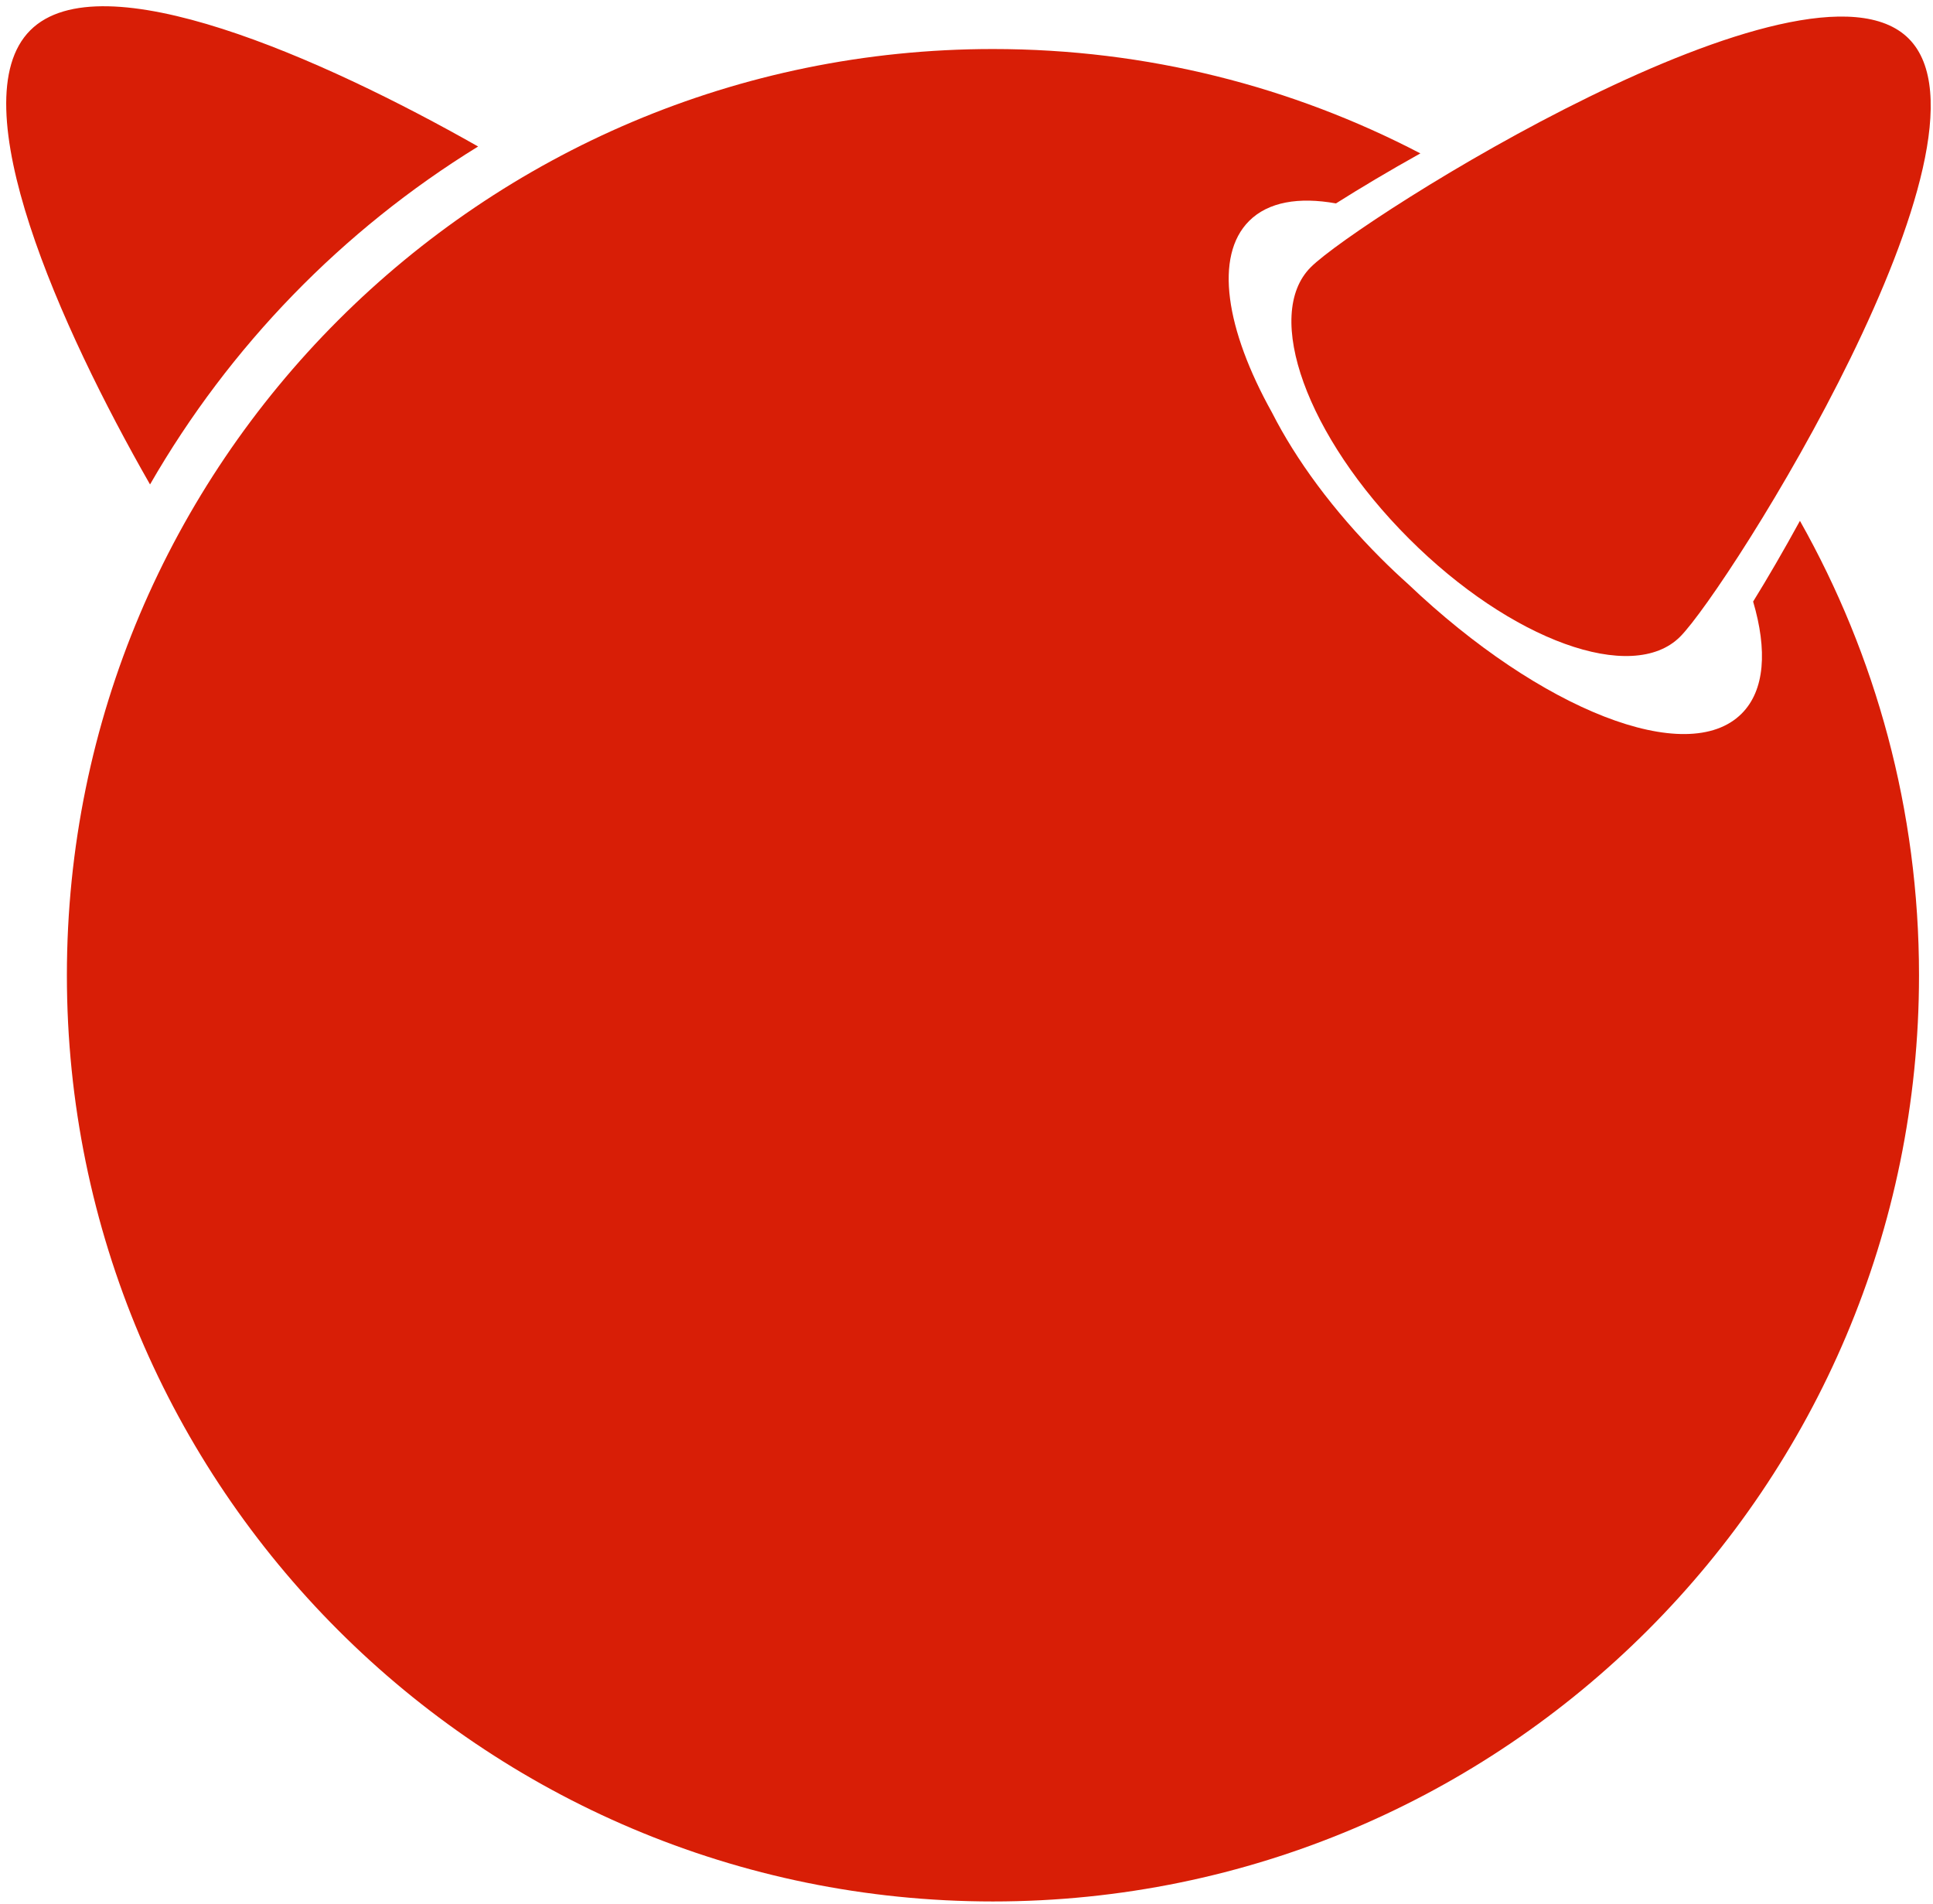
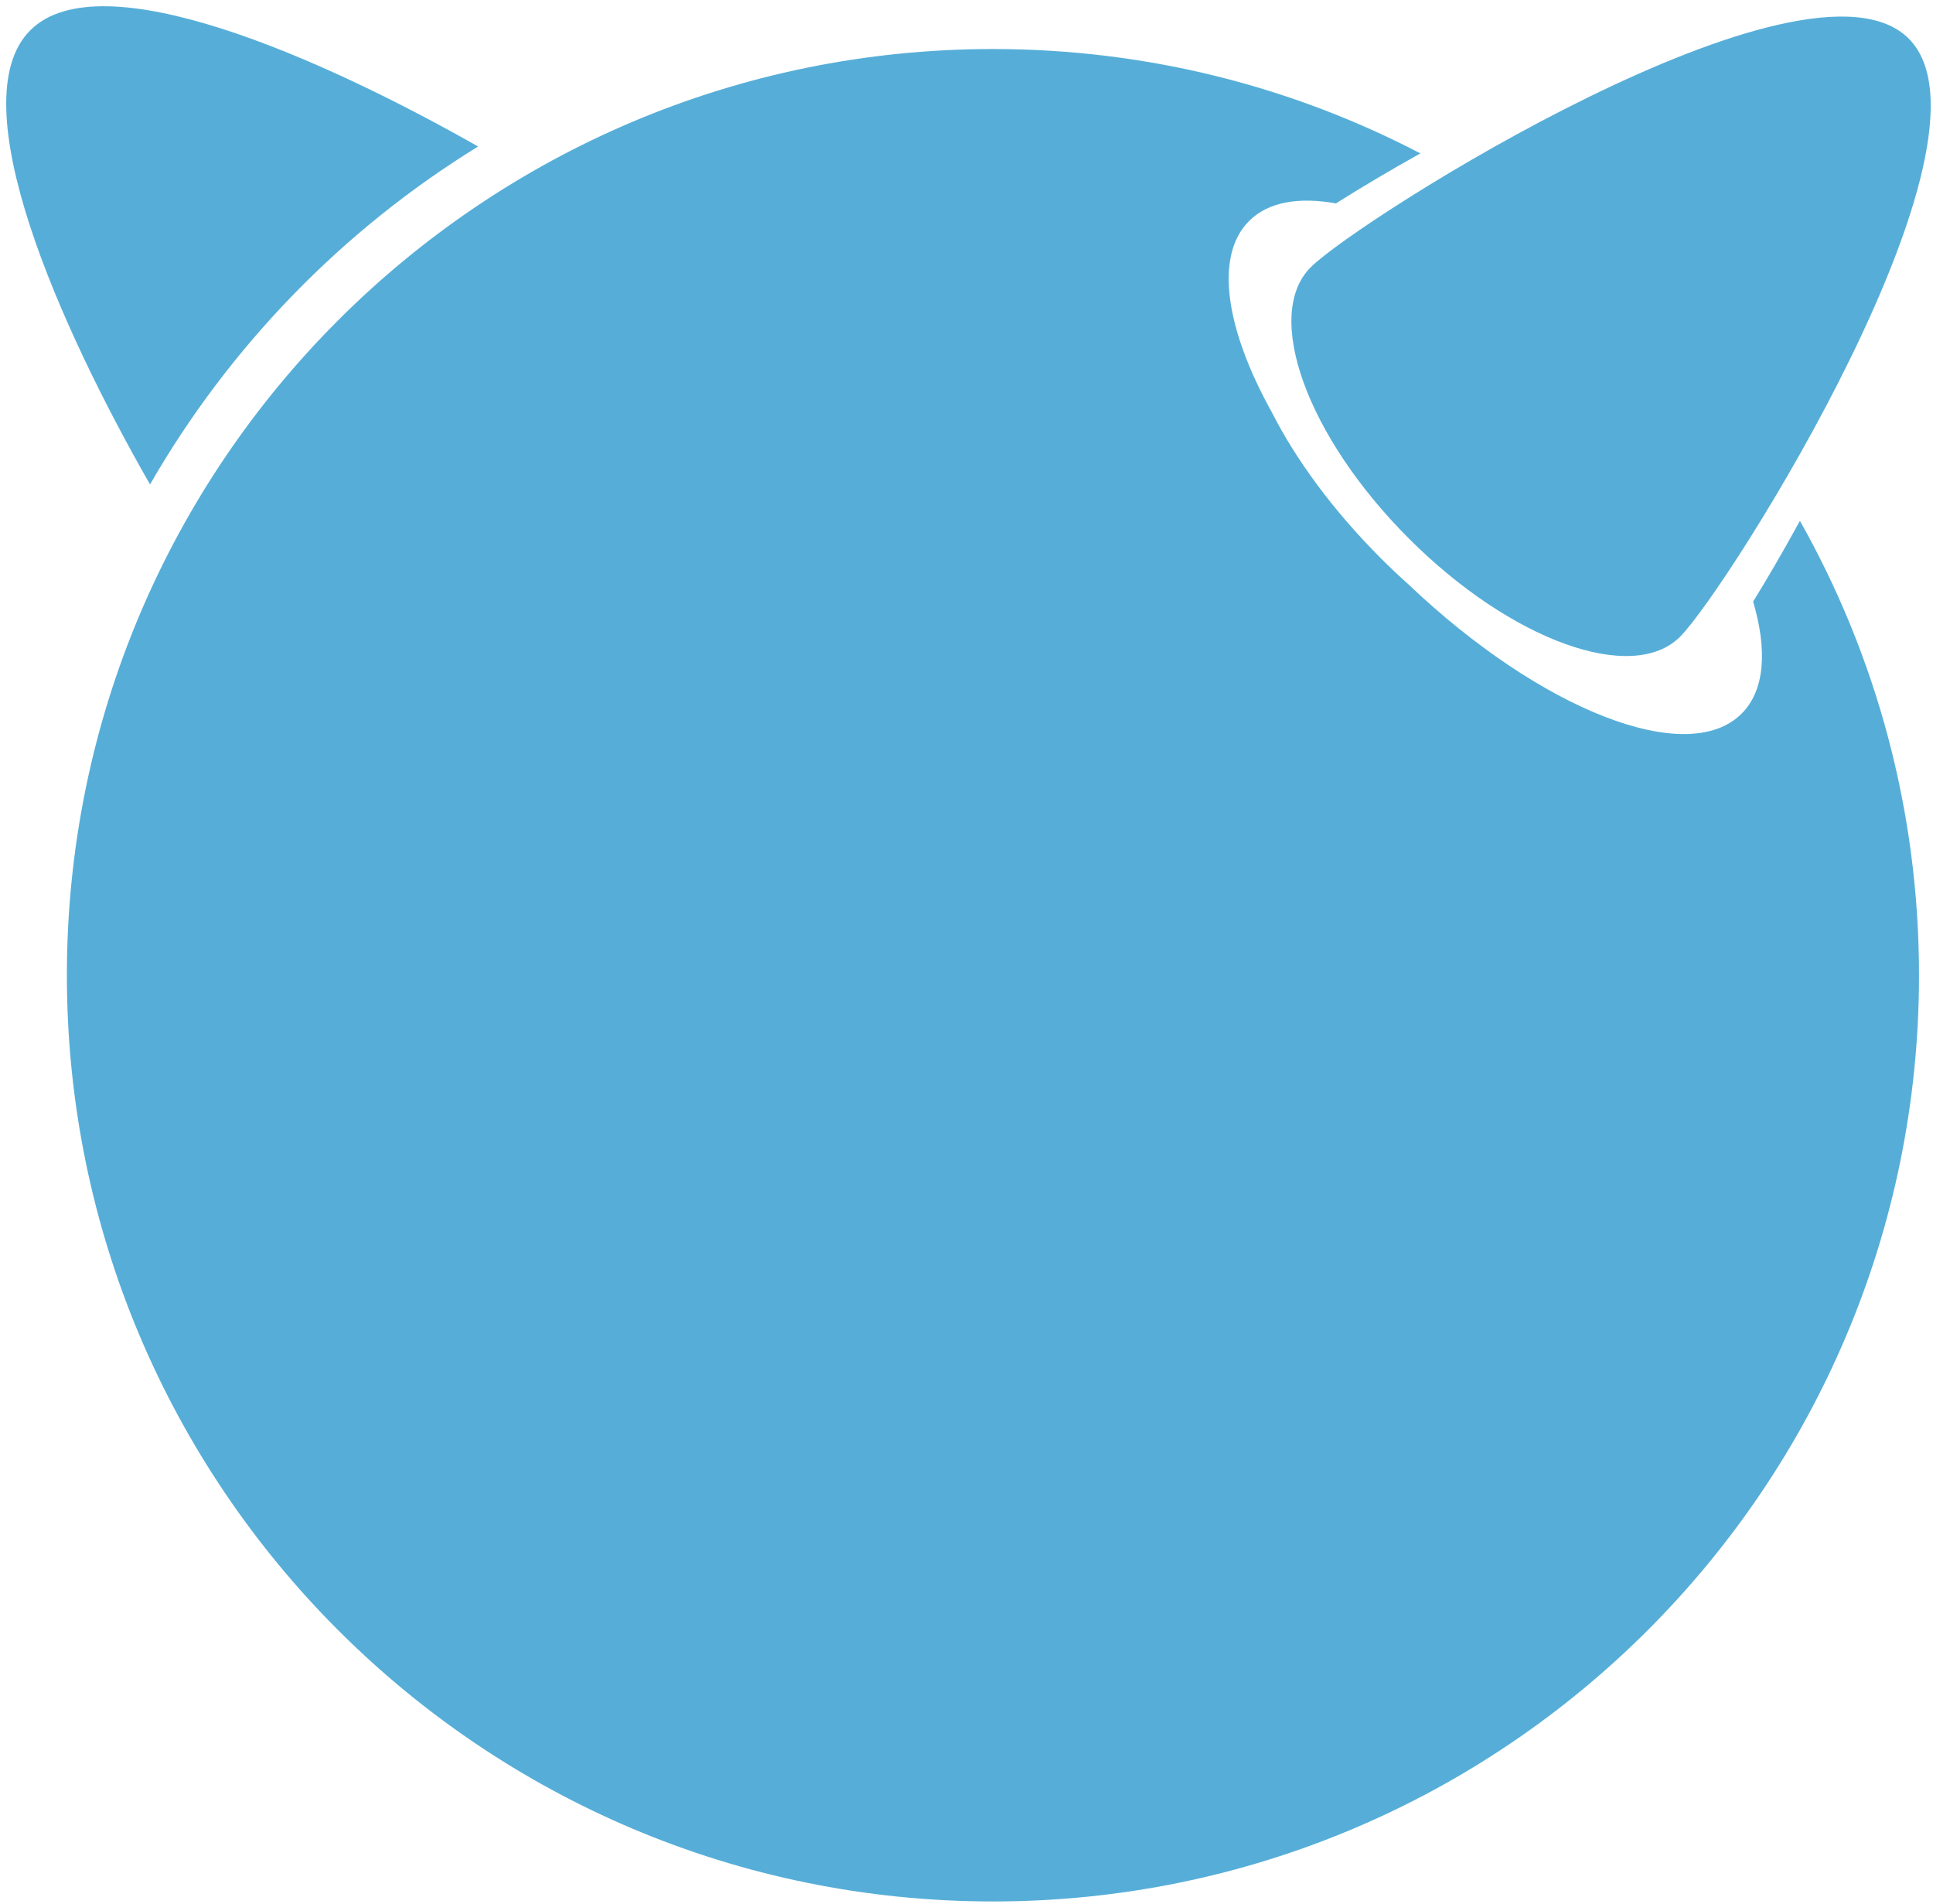
<svg xmlns="http://www.w3.org/2000/svg" class="icon" width="200px" height="196.92px" viewBox="0 0 1040 1024" version="1.1">
-   <path fill="#d81e06" d="M1026.938 20.764c54.89 54.857-97.276 296.017-123.002 321.755-25.722 25.685-91.059 2.052-145.92-52.825-54.89-54.857-78.535-120.21-52.809-145.936 25.71-25.734 266.854-177.887 321.731-122.998M257.239 78.807c-83.797-47.543-203.036-100.433-240.965-62.497-38.433 38.416 16.392 160.337 64.439 244.285a515.3 515.3 0 0 1 176.526-181.788" />
-   <path fill="#d81e06" d="M943.23 323.6c7.717 26.169 6.331 47.787-6.185 60.278-29.229 29.241-108.186-1.885-179.363-69.624a363.207 363.207 0 0 1-14.738-13.93c-25.738-25.746-45.763-53.15-58.571-78.389-24.93-44.723-31.167-84.22-12.325-103.066 10.268-10.256 26.697-13.052 46.738-9.448 13.068-8.265 28.497-17.473 45.414-26.904-68.791-35.881-147.001-56.145-229.965-56.145C259.06 26.372 35.978 249.417 35.978 524.617c0 275.151 223.086 498.225 498.257 498.225 275.18 0 498.249-223.074 498.249-498.225 0-88.869-23.324-172.199-64.069-244.443-8.806 16.071-17.367 30.793-25.186 43.427" />
+   <path fill="#56aed8" d="M1026.938 20.764c54.89 54.857-97.276 296.017-123.002 321.755-25.722 25.685-91.059 2.052-145.92-52.825-54.89-54.857-78.535-120.21-52.809-145.936 25.71-25.734 266.854-177.887 321.731-122.998M257.239 78.807c-83.797-47.543-203.036-100.433-240.965-62.497-38.433 38.416 16.392 160.337 64.439 244.285a515.3 515.3 0 0 1 176.526-181.788" />
+   <path fill="#56aed8" d="M943.23 323.6c7.717 26.169 6.331 47.787-6.185 60.278-29.229 29.241-108.186-1.885-179.363-69.624a363.207 363.207 0 0 1-14.738-13.93c-25.738-25.746-45.763-53.15-58.571-78.389-24.93-44.723-31.167-84.22-12.325-103.066 10.268-10.256 26.697-13.052 46.738-9.448 13.068-8.265 28.497-17.473 45.414-26.904-68.791-35.881-147.001-56.145-229.965-56.145C259.06 26.372 35.978 249.417 35.978 524.617c0 275.151 223.086 498.225 498.257 498.225 275.18 0 498.249-223.074 498.249-498.225 0-88.869-23.324-172.199-64.069-244.443-8.806 16.071-17.367 30.793-25.186 43.427" />
</svg>
